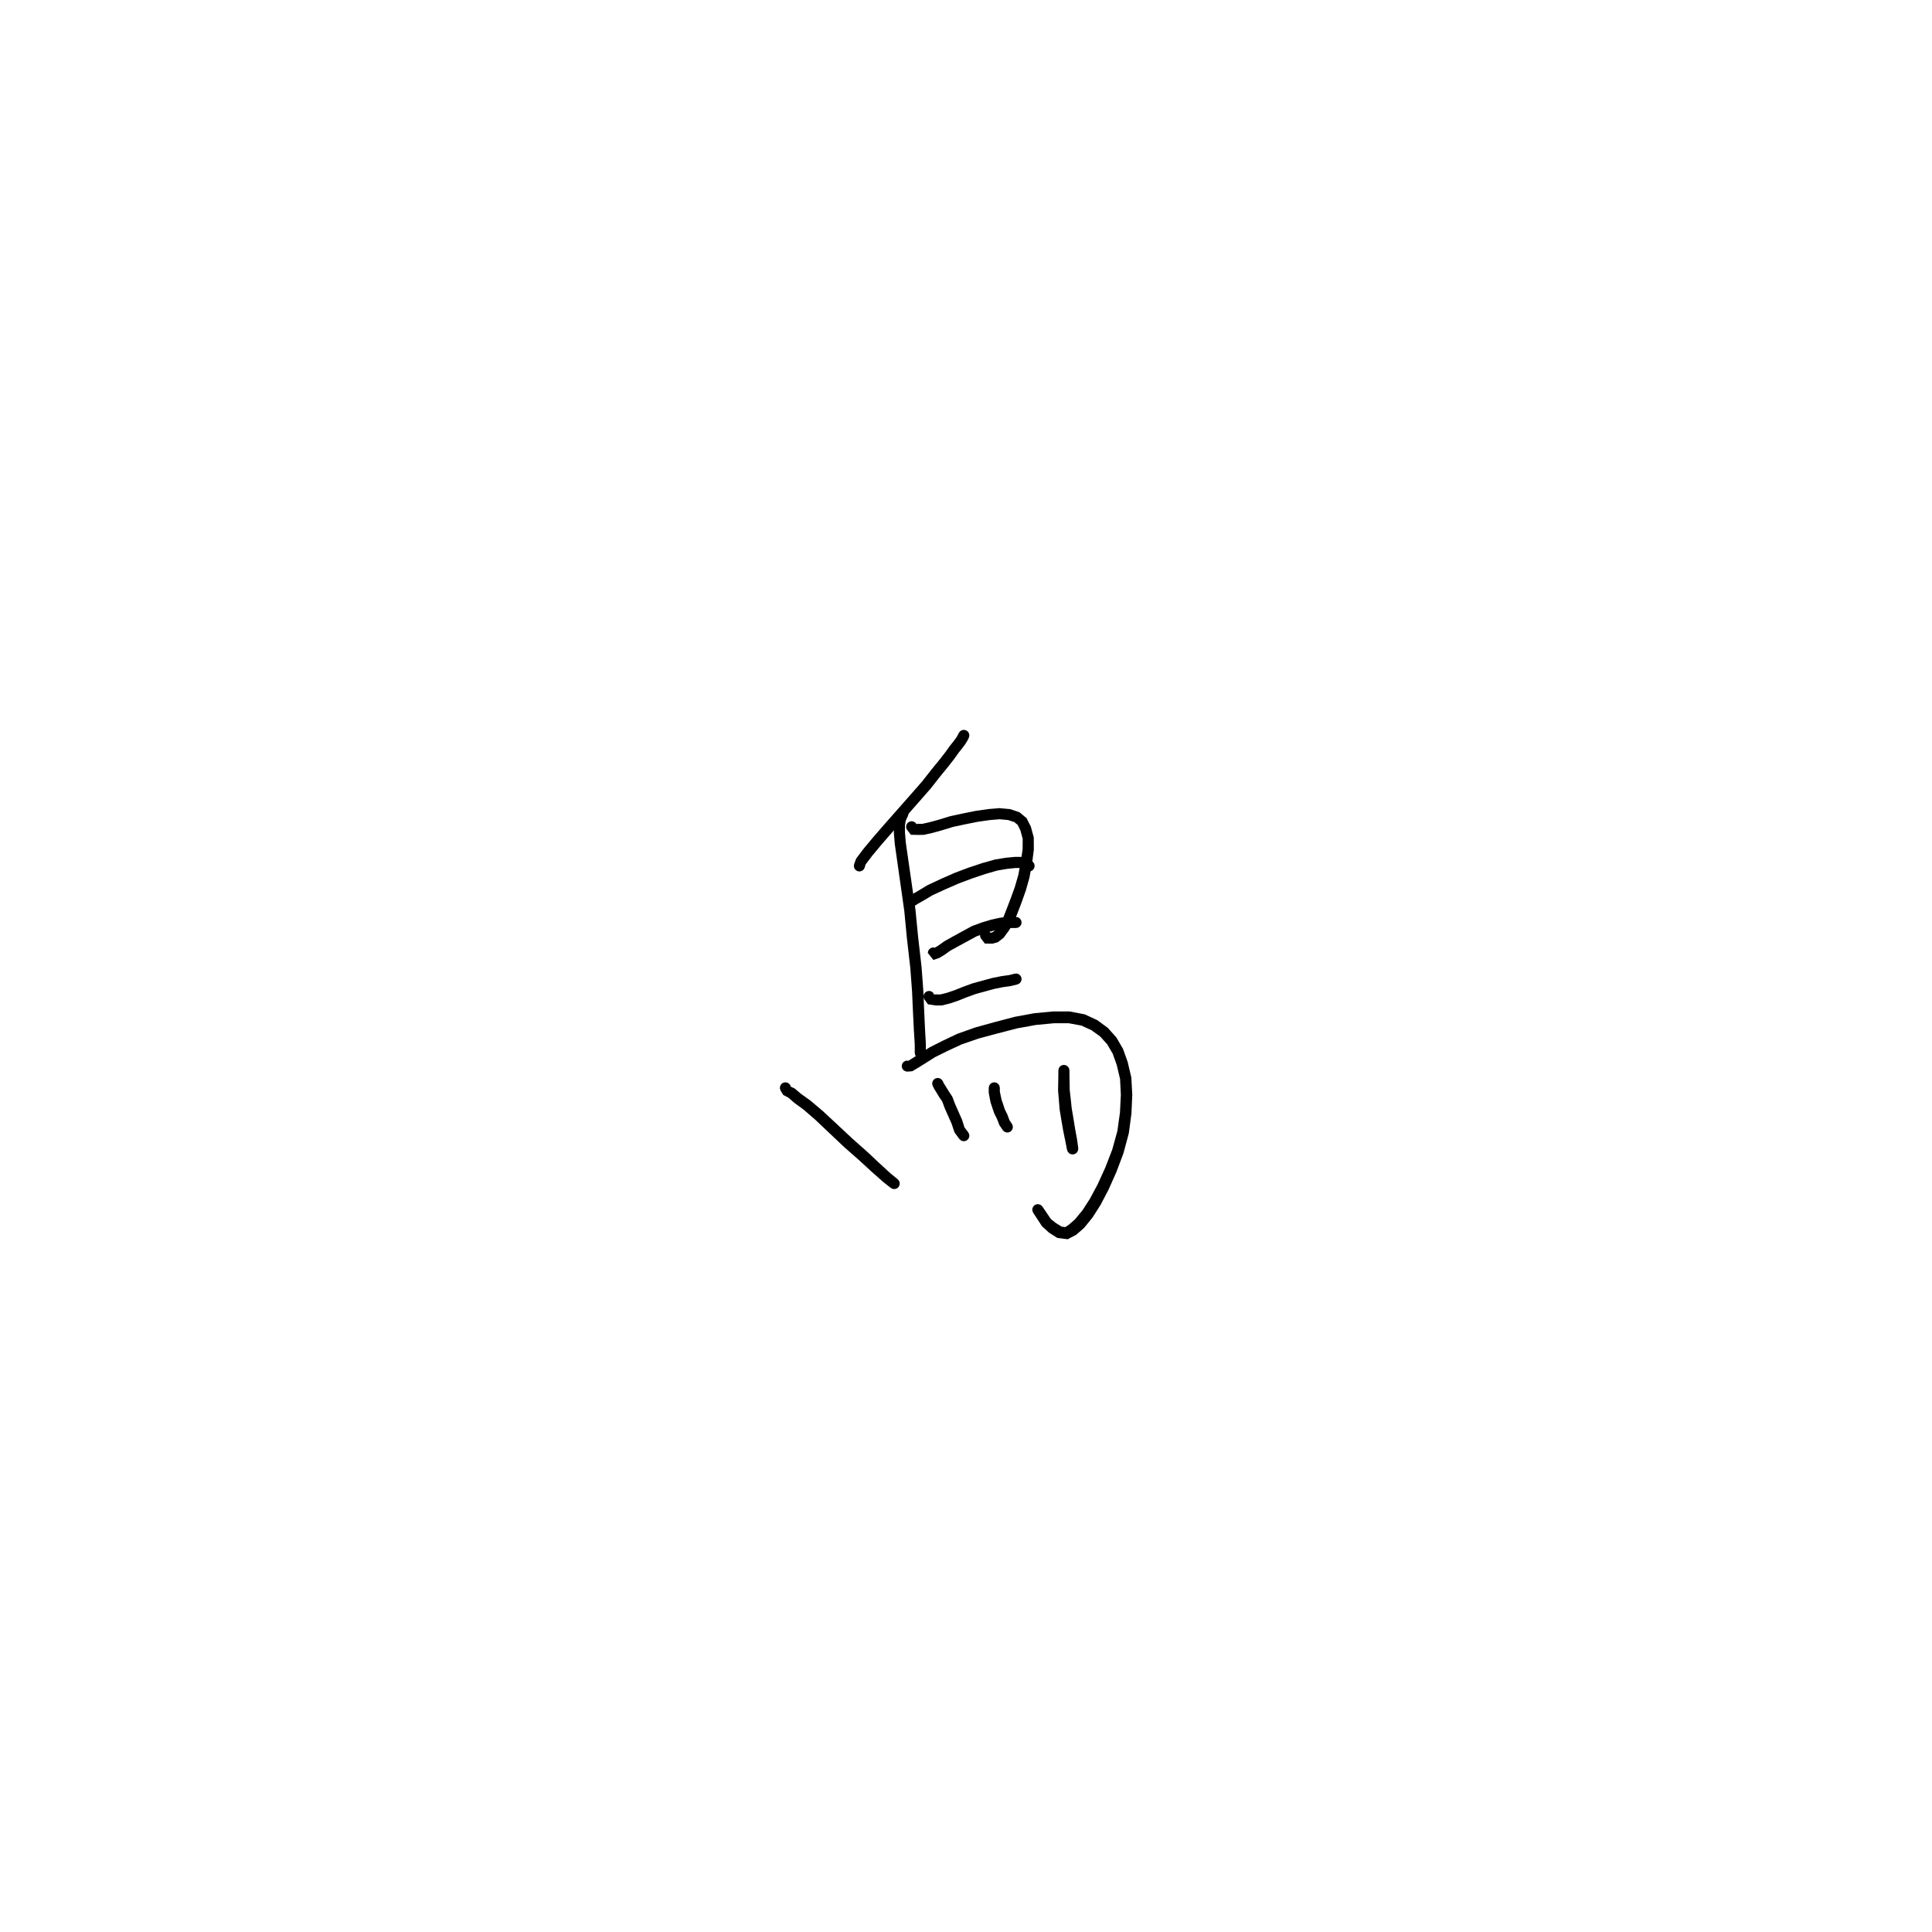
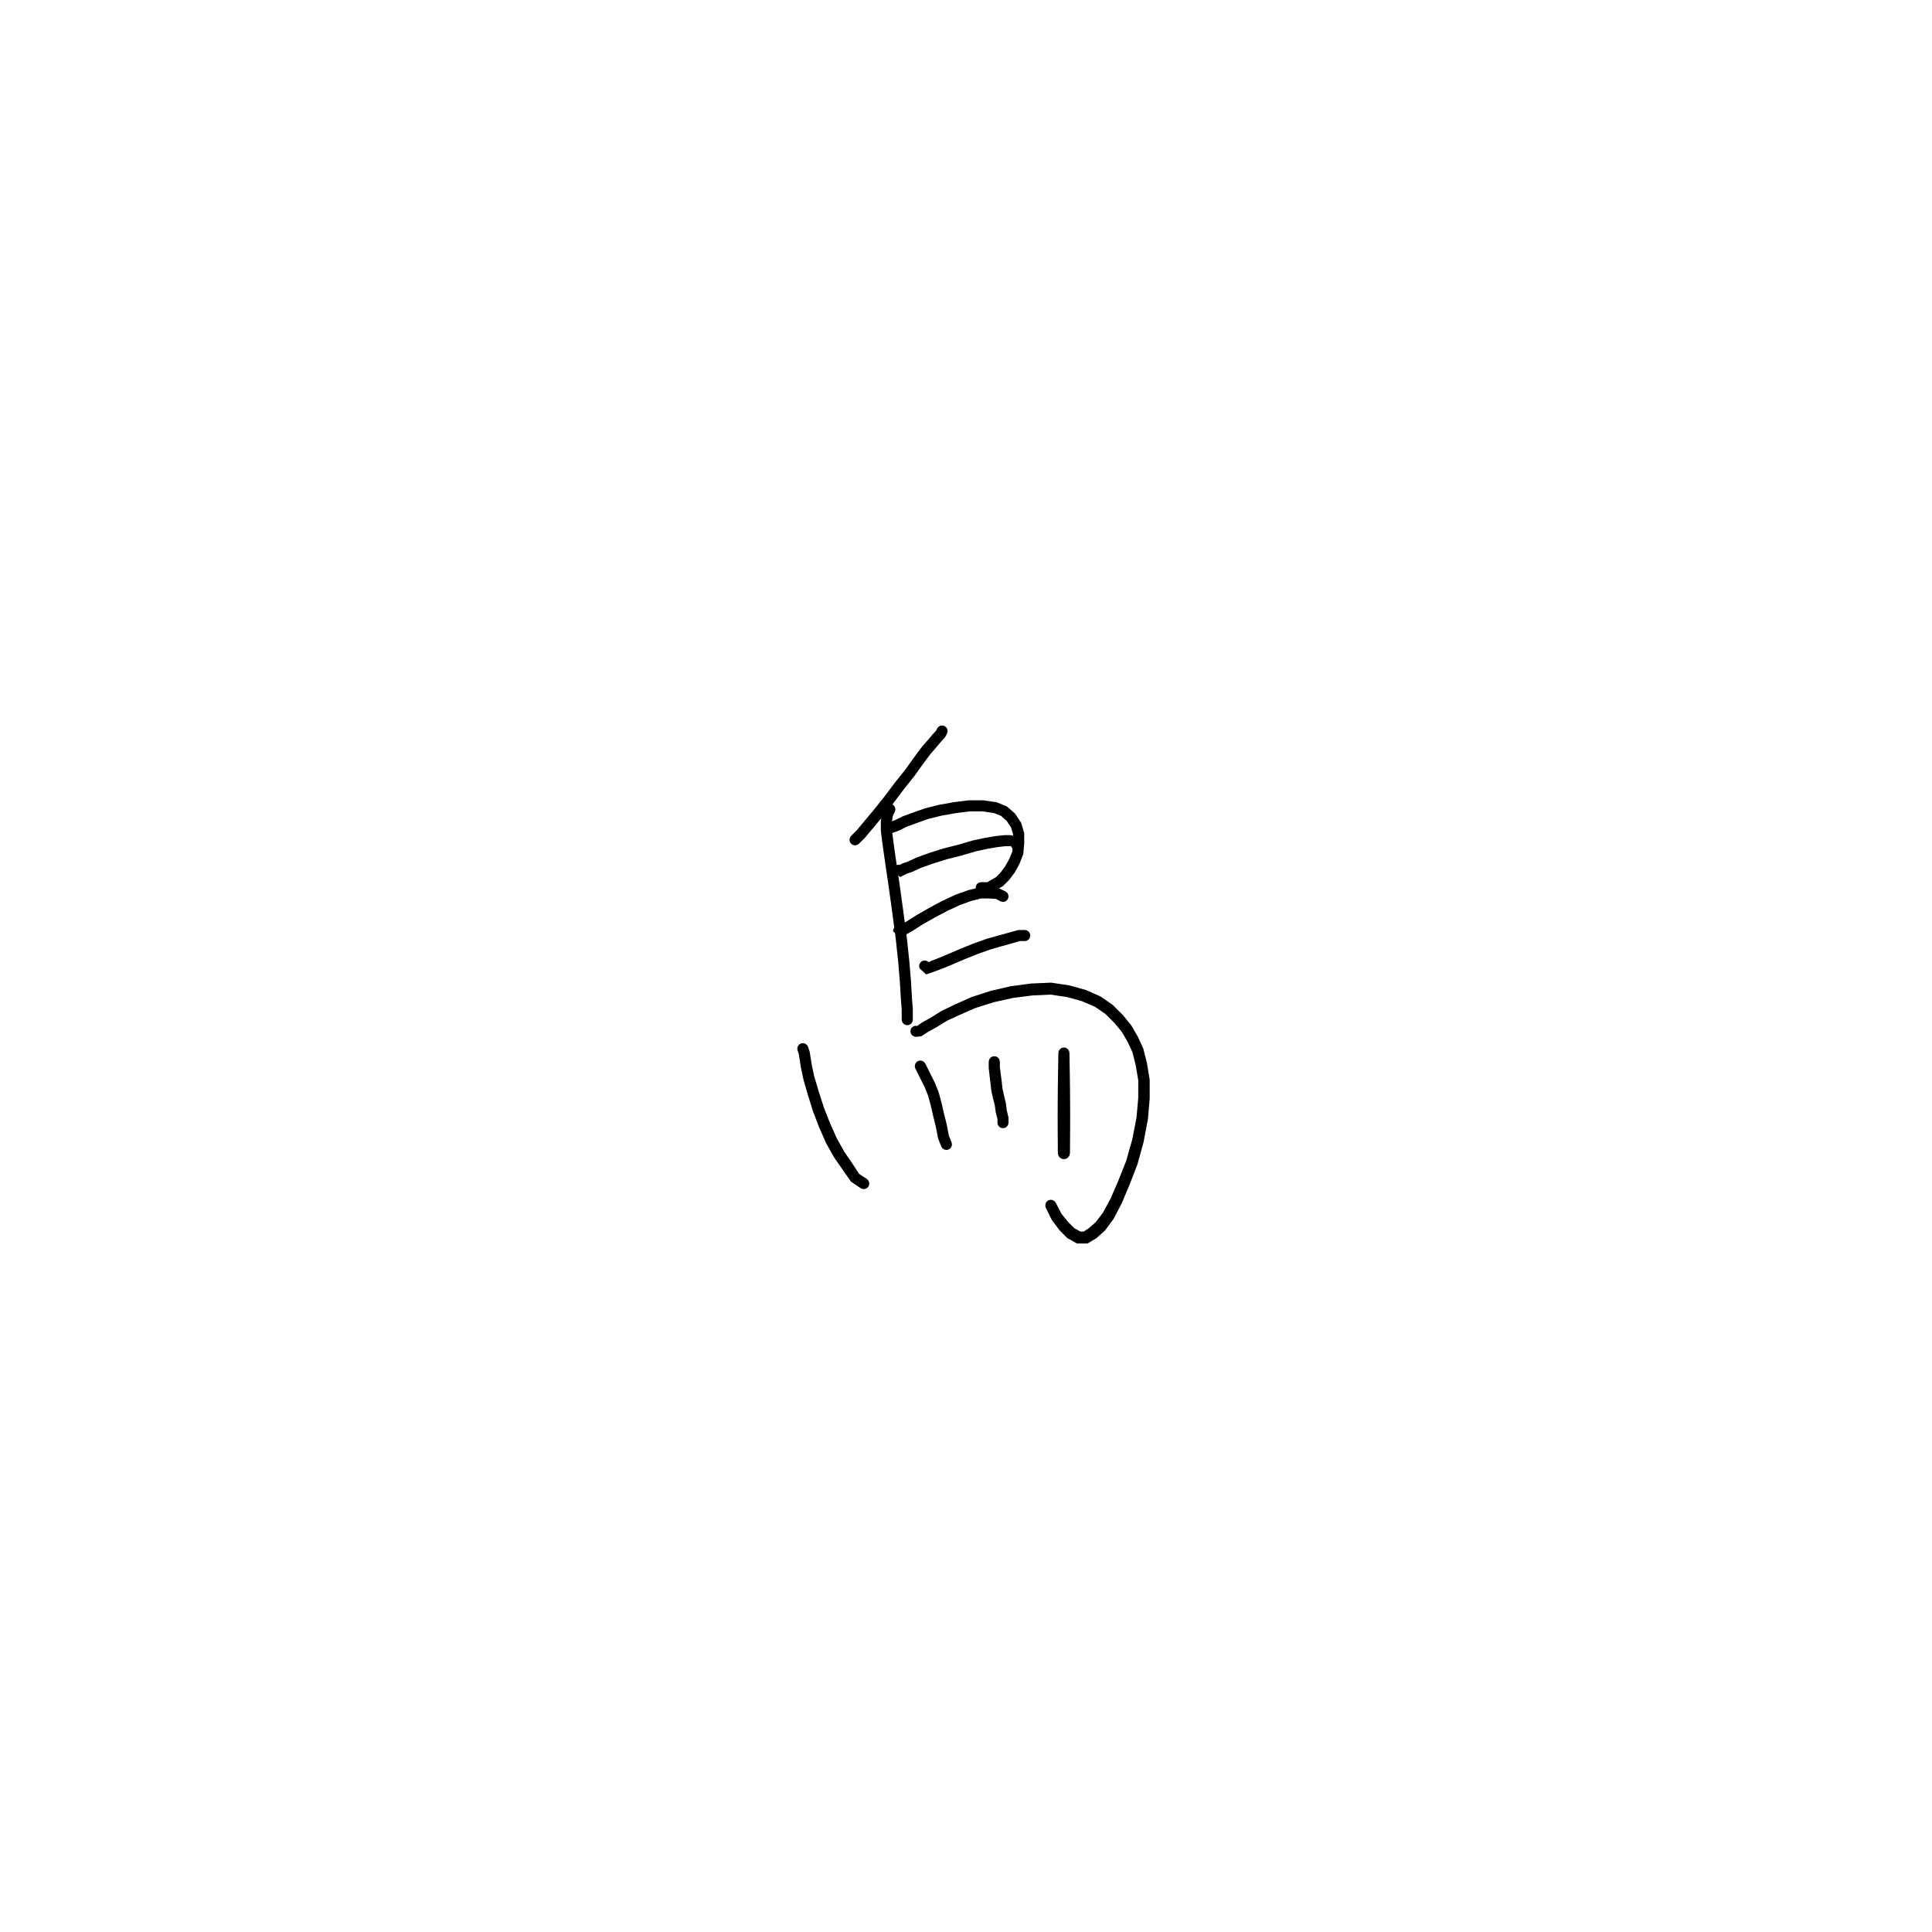
<svg xmlns="http://www.w3.org/2000/svg" viewBox="-300 -300 900 900" width="900" height="900" overflow="visible">
-   <path d="M 146.672 41.41 L 146.064 42.635 L 145.241 43.928 L 144.106 45.438 L 142.457 47.502 L 140.43 50.339 L 137.642 53.924 L 133.993 58.384 L 129.566 64.019 L 123.935 70.454 L 117.857 77.342 L 111.769 84.242 L 106.476 90.349 L 102.369 95.279 L 98.819 99.98 L 97.883 102.56 L 97.757 103.562 L 98.024 104.536 L 98.642 105.333 L 99.52 105.833 L 100.521 105.959 L 101.495 105.693 L 102.293 105.074 L 102.793 104.197 L 103.208 102.723 L 106.415 98.505 L 110.416 93.705 L 115.664 87.65 L 121.737 80.766 L 127.822 73.87 L 133.542 67.332 L 138.034 61.616 L 141.683 57.157 L 144.57 53.444 L 146.597 50.607 L 148.191 48.616 L 149.489 46.883 L 150.557 45.203 L 151.301 43.725 L 151.567 42.751 L 151.441 41.749 L 150.941 40.872 L 150.144 40.253 L 149.17 39.987 L 148.168 40.113 L 147.291 40.613 Z" fill="black" fill-rule="nonzero" />
-   <path d="M 118.294 77.897 L 117.554 79.386 L 116.877 81.285 L 116.405 84.152 L 116.401 88.096 L 116.82 93.15 L 118.036 101.719 L 119.648 113.072 L 121.249 124.363 L 122.453 136.899 L 124.068 151.064 L 124.875 161.914 L 125.288 171.2 L 125.707 179.732 L 126.124 186.583 L 126.129 190.541 L 126.326 191.531 L 126.887 192.37 L 127.726 192.931 L 128.716 193.128 L 129.706 192.931 L 130.546 192.37 L 131.107 191.531 L 131.304 190.541 L 131.309 186.39 L 130.914 179.458 L 130.522 170.962 L 130.125 161.599 L 129.31 150.557 L 127.683 136.344 L 126.454 123.745 L 124.812 112.334 L 123.18 100.984 L 121.964 92.526 L 121.572 87.85 L 121.568 84.496 L 121.907 82.499 L 122.311 81.425 L 122.922 80.211 L 123.189 79.237 L 123.063 78.236 L 122.563 77.359 L 121.765 76.74 L 120.792 76.473 L 119.79 76.599 L 118.913 77.099 Z" fill="black" fill-rule="nonzero" />
-   <path d="M 122.348 86.292 L 124.319 88.865 L 127.576 88.938 L 130.274 88.916 L 134.209 88.051 L 138.765 86.808 L 143.96 85.207 L 149.511 84.02 L 155.507 82.82 L 161.04 82.03 L 165.608 81.642 L 169.56 81.997 L 172.499 82.959 L 174.098 84.28 L 175.339 86.842 L 176.404 90.728 L 176.375 95.489 L 175.564 101.336 L 174.357 107.636 L 172.773 113.094 L 170.766 118.652 L 168.754 123.875 L 167.241 127.708 L 165.405 130.676 L 163.644 133.214 L 162.307 134.328 L 161.591 134.448 L 160.817 134.784 L 161.436 134.654 L 160.817 133.856 L 159.94 133.356 L 158.938 133.23 L 157.964 133.496 L 157.167 134.115 L 156.667 134.993 L 156.541 135.994 L 156.807 136.968 L 158.778 139.54 L 162.328 139.606 L 164.855 138.915 L 167.572 136.786 L 169.865 133.649 L 172.084 130.13 L 173.814 125.855 L 175.855 120.537 L 177.903 114.743 L 179.562 108.851 L 180.787 102.178 L 181.598 95.862 L 181.569 90.083 L 180.201 85.05 L 178.2 81.125 L 174.934 78.393 L 170.575 76.922 L 165.608 76.467 L 160.447 76.889 L 154.628 77.72 L 148.462 78.953 L 142.661 80.198 L 137.316 81.84 L 132.954 83.03 L 129.59 83.787 L 127.424 83.765 L 126.357 84.108 L 126.976 83.978 L 126.358 83.18 L 125.48 82.68 L 124.479 82.554 L 123.505 82.821 L 122.707 83.44 L 122.207 84.317 L 122.081 85.319 Z" fill="black" fill-rule="nonzero" />
-   <path d="M 122.833 117.765 L 122.157 118.441 L 121.596 119.28 L 121.399 120.27 L 121.596 121.26 L 122.157 122.1 L 122.996 122.661 L 123.986 122.858 L 124.977 122.661 L 125.816 122.1 L 126.492 121.424 L 127.053 120.585 L 127.25 119.595 L 127.053 118.604 L 126.492 117.765 L 125.652 117.204 L 124.662 117.007 L 123.672 117.204 Z M 125.392 122.443 L 127.626 121.001 L 130.441 119.406 L 134.383 117.052 L 140.341 114.294 L 146.74 111.507 L 153.118 109.124 L 159.094 107.12 L 164.578 105.535 L 169.204 104.75 L 173.058 104.352 L 175.623 104.341 L 177.665 104.392 L 177.078 104.536 L 177.697 105.333 L 178.574 105.833 L 179.575 105.959 L 180.549 105.693 L 181.347 105.074 L 181.847 104.197 L 181.973 103.195 L 181.706 102.221 L 179.767 99.663 L 175.863 99.172 L 172.753 99.161 L 168.498 99.574 L 163.395 100.411 L 157.527 102.07 L 151.342 104.119 L 144.747 106.602 L 138.172 109.49 L 131.968 112.407 L 127.802 114.918 L 124.942 116.567 L 122.581 118.098 L 121.856 118.801 L 121.456 119.728 L 121.442 120.738 L 121.814 121.676 L 122.517 122.4 L 123.444 122.8 L 124.454 122.815 Z" fill="black" fill-rule="nonzero" />
-   <path d="M 132.21 143.919 L 134.797 147.182 L 137.61 146.216 L 139.881 144.856 L 142.656 142.872 L 146.185 140.927 L 150.642 138.508 L 154.936 136.169 L 159.139 134.648 L 163.031 133.477 L 166.494 132.698 L 169.051 132.319 L 171.284 132.317 L 173.311 132.317 L 174.301 132.12 L 175.14 131.559 L 175.701 130.72 L 175.898 129.73 L 175.701 128.74 L 175.14 127.9 L 174.301 127.339 L 173.311 127.142 L 171.284 127.142 L 168.652 127.14 L 165.533 127.572 L 161.699 128.415 L 157.482 129.677 L 152.767 131.399 L 148.142 133.925 L 143.68 136.371 L 139.911 138.479 L 137.011 140.55 L 135.228 141.622 L 134.797 142.007 L 137.385 143.919 L 137.188 142.929 L 136.627 142.089 L 135.787 141.528 L 134.797 141.331 L 133.807 141.528 L 132.968 142.089 L 132.407 142.929 Z" fill="black" fill-rule="nonzero" />
-   <path d="M 130.456 165.346 L 132.289 167.855 L 135.874 168.395 L 138.812 168.372 L 142.419 167.482 L 146.232 166.212 L 150.313 164.58 L 154.637 163.009 L 158.992 161.824 L 163.37 160.628 L 167.264 159.85 L 171.085 159.3 L 173.938 158.591 L 174.851 158.16 L 175.53 157.412 L 175.87 156.462 L 175.821 155.454 L 175.39 154.541 L 174.642 153.862 L 173.692 153.522 L 172.683 153.571 L 170.131 154.214 L 166.384 154.744 L 162.17 155.588 L 157.629 156.825 L 153.066 158.072 L 148.471 159.744 L 144.443 161.356 L 140.959 162.518 L 138.08 163.249 L 136.153 163.227 L 134.603 163.226 L 135.085 163.032 L 134.466 162.234 L 133.589 161.734 L 132.587 161.608 L 131.613 161.875 L 130.816 162.494 L 130.316 163.371 L 130.189 164.373 Z" fill="black" fill-rule="nonzero" />
-   <path d="M 122.635 199.209 L 124.947 199.024 L 128.042 197.205 L 131.315 195.162 L 135.666 192.411 L 141.215 189.668 L 147.96 186.521 L 155.865 183.792 L 164.691 181.424 L 173.907 179.036 L 182.611 177.464 L 190.885 176.676 L 197.799 176.658 L 203.718 177.741 L 208.435 179.904 L 212.464 182.802 L 215.752 186.431 L 218.338 190.84 L 220.23 196.143 L 221.766 202.662 L 222.133 210 L 221.719 218.265 L 220.514 226.888 L 218.128 235.5 L 214.923 243.796 L 211.311 251.737 L 207.73 258.429 L 204.213 263.855 L 200.793 268.005 L 197.947 270.499 L 196.259 271.631 L 194.571 271.414 L 191.966 269.807 L 189.568 267.921 L 185.599 262.078 L 184.886 261.364 L 183.953 260.976 L 182.944 260.975 L 182.011 261.361 L 181.296 262.074 L 180.909 263.006 L 180.908 264.016 L 181.293 264.949 L 185.432 271.268 L 188.71 274.247 L 192.591 276.694 L 197.39 277.288 L 201.378 275.177 L 205.018 271.995 L 208.895 267.226 L 212.675 261.3 L 216.392 254.209 L 220.077 245.933 L 223.359 237.203 L 225.837 227.977 L 227.065 218.762 L 227.462 210 L 227.018 201.933 L 225.311 194.668 L 223.148 188.62 L 220.059 183.299 L 216.049 178.819 L 211.16 175.231 L 205.336 172.529 L 198.282 171.18 L 190.602 171.162 L 181.848 171.996 L 172.714 173.667 L 163.282 176.143 L 154.27 178.641 L 145.959 181.587 L 138.92 184.926 L 133.118 187.86 L 128.55 190.784 L 125.336 192.795 L 123.026 194.219 L 122.635 194.034 L 121.645 194.231 L 120.805 194.792 L 120.245 195.631 L 120.048 196.622 L 120.245 197.612 L 120.805 198.451 L 121.645 199.012 Z" fill="black" fill-rule="nonzero" />
-   <path d="M 63.564 207.914 L 64.87 210.073 L 67.229 211.306 L 69.954 213.679 L 74.364 216.927 L 79.898 221.72 L 86.312 227.795 L 93.22 234.324 L 100.134 240.4 L 105.819 245.632 L 111.463 250.632 L 114.938 253.372 L 115.834 253.837 L 116.84 253.923 L 117.802 253.618 L 118.575 252.968 L 119.039 252.071 L 119.126 251.066 L 118.821 250.103 L 118.17 249.331 L 114.888 246.665 L 109.451 241.666 L 103.785 236.357 L 96.915 230.271 L 90.04 223.827 L 83.481 217.739 L 77.663 212.803 L 73.154 209.565 L 70.204 207.072 L 68.238 206.144 L 68.193 205.6 L 67.574 204.802 L 66.697 204.302 L 65.695 204.176 L 64.721 204.442 L 63.924 205.061 L 63.424 205.939 L 63.297 206.94 Z" fill="black" fill-rule="nonzero" />
-   <path d="M 134.51 205.887 L 135.253 207.365 L 136.24 208.925 L 137.468 210.991 L 138.954 213.192 L 140.087 216.264 L 141.737 219.979 L 143.308 223.497 L 144.638 227.512 L 146.916 230.607 L 147.668 231.281 L 148.621 231.616 L 149.629 231.561 L 150.539 231.124 L 151.213 230.372 L 151.548 229.42 L 151.493 228.412 L 151.056 227.502 L 149.281 225.19 L 148.178 221.638 L 146.506 217.859 L 144.913 214.277 L 143.613 210.862 L 141.857 208.198 L 140.652 206.21 L 139.747 204.797 L 139.139 203.573 L 138.52 202.775 L 137.643 202.275 L 136.641 202.149 L 135.667 202.415 L 134.87 203.034 L 134.37 203.911 L 134.243 204.913 Z" fill="black" fill-rule="nonzero" />
-   <path d="M 160.588 206.757 L 160.586 209.043 L 161.01 211.325 L 161.443 213.532 L 162.282 216.109 L 163.169 218.719 L 164.413 221.186 L 165.57 224.141 L 167.104 226.435 L 167.817 227.15 L 168.749 227.537 L 169.759 227.538 L 170.692 227.153 L 171.407 226.44 L 171.794 225.507 L 171.795 224.498 L 171.41 223.565 L 170.241 221.805 L 169.236 219.084 L 168.047 216.687 L 167.312 214.432 L 166.53 212.144 L 166.152 210.297 L 165.765 208.525 L 165.763 206.757 L 165.566 205.767 L 165.005 204.927 L 164.166 204.366 L 163.176 204.169 L 162.185 204.366 L 161.346 204.927 L 160.785 205.767 Z" fill="black" fill-rule="nonzero" />
-   <path d="M 193.021 198.649 L 193.013 201.351 L 192.953 204.324 L 192.897 208.116 L 193.253 212.29 L 193.616 216.852 L 194.43 221.818 L 195.276 226.715 L 196.271 231.575 L 197.041 235.572 L 197.407 236.542 L 198.117 237.298 L 199.063 237.724 L 200.099 237.757 L 201.069 237.39 L 201.825 236.68 L 202.251 235.735 L 202.284 234.698 L 201.702 230.587 L 200.805 225.717 L 200.029 220.885 L 199.222 216.121 L 198.774 211.764 L 198.319 207.83 L 198.263 204.324 L 198.203 201.351 L 198.196 198.649 L 197.999 197.658 L 197.438 196.819 L 196.598 196.258 L 195.608 196.061 L 194.618 196.258 L 193.778 196.819 L 193.218 197.658 Z" fill="black" fill-rule="nonzero" />
+   <path d="M 136.537 39.383 L 136.106 40.339 L 134.468 42.077 L 132.424 44.529 L 129.53 47.84 L 125.812 52.795 L 121.79 58.436 L 116.94 64.497 L 112.076 70.984 L 107.251 77.014 L 103.217 81.854 L 99.085 86.788 L 96.481 89.387 L 95.92 90.226 L 95.723 91.216 L 95.92 92.206 L 96.481 93.046 L 97.321 93.607 L 98.311 93.804 L 99.301 93.607 L 100.14 93.046 L 102.942 90.239 L 107.188 85.173 L 111.263 80.283 L 116.168 74.152 L 121.032 67.665 L 125.913 61.564 L 129.998 55.854 L 133.578 51.079 L 136.36 47.903 L 138.37 45.491 L 140.246 43.444 L 141.166 41.698 L 141.432 40.724 L 141.306 39.722 L 140.806 38.845 L 140.009 38.226 L 139.035 37.96 L 138.033 38.086 L 137.156 38.586 Z" fill="black" fill-rule="nonzero" />
+   <path d="M 112.213 75.87 L 111.473 77.359 L 110.783 79.312 L 110.322 82.551 L 110.326 86.955 L 111.152 93.59 L 112.372 102.13 L 113.991 113.069 L 115.609 124.808 L 117.224 136.932 L 118.434 148.221 L 119.239 157.887 L 119.645 165.167 L 120.05 170.4 L 120.048 173.108 L 120.048 175 L 120.245 175.99 L 120.805 176.83 L 121.645 177.391 L 122.635 177.588 L 123.625 177.391 L 124.465 176.83 L 125.026 175.99 L 125.223 175 L 125.223 173.108 L 125.221 170.141 L 124.815 164.833 L 124.409 157.518 L 123.593 147.725 L 122.37 136.311 L 120.743 124.111 L 119.117 112.337 L 117.493 101.383 L 116.28 92.897 L 115.485 86.558 L 115.488 82.855 L 115.839 80.418 L 116.23 79.398 L 116.841 78.184 L 117.108 77.21 L 116.982 76.209 L 116.482 75.332 L 115.684 74.713 L 114.71 74.446 L 113.709 74.572 L 112.832 75.072 Z M 125.223 175 L 125.223 174.324 L 125.026 173.334 L 124.465 172.495 L 123.625 171.934 L 122.635 171.737 L 121.645 171.934 L 120.805 172.495 L 120.245 173.334 L 120.048 174.324 L 120.048 175 L 120.245 175.99 L 120.805 176.83 L 121.645 177.391 L 122.635 177.588 L 123.625 177.391 L 124.465 176.83 L 125.026 175.99 Z" fill="black" fill-rule="nonzero" />
+   <path d="M 111.94 85.135 L 114.527 88.398 L 117.125 87.531 L 119.26 86.674 L 122.423 85.087 L 126.755 83.516 L 132.298 81.532 L 138.577 79.964 L 145.32 78.775 L 151.58 77.988 L 157.733 77.987 L 162.954 78.726 L 166.286 80.046 L 168.931 82.38 L 170.971 85.433 L 171.956 88.746 L 171.921 92.719 L 171.569 96.69 L 170.116 100.222 L 168.252 103.563 L 166.036 106.525 L 164.006 108.593 L 161.506 110.01 L 159.93 110.979 L 157.095 110.926 L 156.104 111.123 L 155.265 111.684 L 154.704 112.523 L 154.507 113.514 L 154.704 114.504 L 155.265 115.343 L 156.104 115.904 L 157.095 116.101 L 161.016 116.048 L 164.034 114.585 L 167.211 112.759 L 170.045 109.961 L 172.694 106.437 L 174.884 102.481 L 176.674 97.905 L 177.133 92.956 L 177.098 88.011 L 175.651 83.216 L 172.826 78.972 L 168.984 75.63 L 164.209 73.706 L 158.078 72.824 L 151.258 72.823 L 144.545 73.658 L 137.504 74.901 L 130.811 76.576 L 125.002 78.647 L 120.415 80.318 L 117.091 81.975 L 115.172 82.739 L 114.527 83.223 L 117.115 85.135 L 116.918 84.145 L 116.357 83.305 L 115.517 82.745 L 114.527 82.548 L 113.537 82.745 L 112.697 83.305 L 112.136 84.145 Z" fill="black" fill-rule="nonzero" />
+   <path d="M 115.994 105.405 L 119.292 108.569 L 122.454 106.968 L 124.84 106.186 L 129.281 104.182 L 134.816 102.219 L 141.186 100.239 L 147.653 98.624 L 154.508 96.598 L 160.021 95.404 L 164.76 94.602 L 168.213 94.206 L 170.321 94.205 L 171.351 94.138 L 170.996 94.4 L 171.615 95.198 L 172.493 95.698 L 173.494 95.824 L 174.468 95.558 L 175.266 94.939 L 175.766 94.061 L 175.892 93.06 L 175.625 92.086 L 173.919 89.645 L 170.625 89.039 L 167.868 89.037 L 164.024 89.452 L 159.033 90.271 L 153.195 91.51 L 146.266 93.538 L 139.76 95.166 L 133.157 97.24 L 127.341 99.332 L 122.862 101.382 L 120.384 102.221 L 117.87 103.593 L 121.169 105.405 L 120.972 104.415 L 120.411 103.576 L 119.571 103.015 L 118.581 102.818 L 117.591 103.015 L 116.751 103.576 L 116.191 104.415 Z" fill="black" fill-rule="nonzero" />
+   <path d="M 115.994 133.784 L 119.399 136.914 L 122.328 135.202 L 125.201 133.559 L 129.642 130.732 L 135.241 127.545 L 141.233 124.358 L 147.145 121.597 L 152.591 119.653 L 157.041 118.528 L 160.654 118.54 L 163.899 118.726 L 166.073 119.882 L 167.046 120.149 L 168.048 120.022 L 168.925 119.522 L 169.544 118.725 L 169.811 117.751 L 169.684 116.749 L 169.184 115.872 L 168.387 115.253 L 165.155 113.706 L 160.833 113.352 L 156.337 113.364 L 151.058 114.671 L 145.152 116.781 L 138.902 119.696 L 132.732 122.996 L 126.98 126.295 L 122.502 129.143 L 119.699 130.744 L 117.763 132.005 L 121.169 133.784 L 120.972 132.794 L 120.411 131.954 L 119.571 131.393 L 118.581 131.196 L 117.591 131.393 L 116.751 131.954 L 116.191 132.794 Z" fill="black" fill-rule="nonzero" />
+   <path d="M 128.429 151.157 L 131.419 153.939 L 135.735 152.418 L 139.009 151.204 L 143.924 149.164 L 149.584 146.749 L 155.594 144.349 L 161.14 142.361 L 166.717 140.755 L 171.177 139.531 L 175.112 138.359 L 177.365 138.398 L 178.355 138.201 L 179.195 137.64 L 179.755 136.801 L 179.952 135.811 L 179.755 134.821 L 179.195 133.981 L 178.355 133.42 L 177.365 133.223 L 174.212 133.263 L 169.769 134.523 L 165.31 135.731 L 159.535 137.369 L 153.73 139.435 L 147.578 141.9 L 141.887 144.349 L 137.072 146.364 L 133.86 147.582 L 131.419 148.764 L 133.058 148.843 L 132.439 148.045 L 131.561 147.545 L 130.56 147.419 L 129.586 147.686 L 128.789 148.305 L 128.289 149.182 L 128.162 150.183 Z" fill="black" fill-rule="nonzero" />
+   <path d="M 126.689 182.993 L 129.111 182.761 L 132.48 180.597 L 136.12 178.59 L 141.307 175.421 L 147.249 172.69 L 154.394 169.556 L 163.086 166.835 L 171.77 164.895 L 180.855 163.726 L 189.394 163.327 L 197.064 164.472 L 204.015 166.384 L 210.1 169.012 L 214.956 172.35 L 219.159 176.538 L 222.601 180.717 L 225.27 185.284 L 227.553 190.191 L 229.084 196.347 L 230.249 203.312 L 230.236 211.5 L 229.435 220.566 L 227.431 230.866 L 224.631 240.755 L 221.01 249.894 L 217.384 258.252 L 213.851 264.841 L 210.48 269.277 L 207.21 272.136 L 204.873 273.7 L 203.315 273.715 L 200.572 272.21 L 197.687 269.397 L 194.496 265.476 L 191.85 260.325 L 191.229 259.524 L 190.348 259.022 L 189.343 258.896 L 188.365 259.163 L 187.565 259.785 L 187.063 260.665 L 186.936 261.671 L 187.204 262.648 L 189.964 268.308 L 193.529 273.035 L 197.131 276.709 L 201.685 279.258 L 206.614 279.273 L 210.763 276.783 L 214.79 273.155 L 218.717 267.861 L 222.481 260.667 L 226.152 251.998 L 229.828 242.488 L 232.705 232.107 L 234.754 221.326 L 235.575 211.743 L 235.562 202.904 L 234.294 195.274 L 232.582 188.457 L 230 182.824 L 226.994 177.661 L 223.138 172.921 L 218.422 168.191 L 212.738 164.231 L 205.85 161.184 L 198.207 159.042 L 189.66 157.754 L 180.361 158.166 L 170.798 159.429 L 161.643 161.543 L 152.498 164.498 L 145.049 167.85 L 138.828 170.795 L 133.475 174.113 L 129.817 176.16 L 126.97 178.05 L 126.689 177.818 L 125.699 178.015 L 124.86 178.576 L 124.299 179.415 L 124.102 180.405 L 124.299 181.396 L 124.86 182.235 L 125.699 182.796 Z" fill="black" fill-rule="nonzero" />
+   <path d="M 71.532 189.332 L 72.125 191.048 L 73.055 197.091 L 74.291 202.951 L 76.319 209.963 L 78.75 217.782 L 81.614 225.234 L 84.922 232.708 L 88.711 239.402 L 92.45 244.755 L 96.407 250.458 L 100.93 253.504 L 101.863 253.89 L 102.872 253.889 L 103.805 253.501 L 104.518 252.787 L 104.903 251.853 L 104.902 250.844 L 104.515 249.912 L 103.8 249.198 L 100.215 246.84 L 96.874 241.731 L 93.316 236.544 L 89.808 230.265 L 86.629 223.145 L 83.818 216.001 L 81.383 208.415 L 79.358 201.643 L 78.161 196.152 L 77.199 190.033 L 76.441 187.695 L 75.941 186.818 L 75.144 186.199 L 74.17 185.933 L 73.168 186.059 L 72.291 186.559 L 71.672 187.356 L 71.406 188.33 Z" fill="black" fill-rule="nonzero" />
+   <path d="M 126.402 197.779 L 127.753 200.481 L 129.24 203.454 L 130.811 206.591 L 132.343 210.413 L 133.503 214.682 L 134.714 219.928 L 135.919 224.747 L 137.031 230.411 L 138.476 234.069 L 139.027 234.915 L 139.859 235.486 L 140.847 235.695 L 141.839 235.511 L 142.686 234.96 L 143.257 234.127 L 143.466 233.14 L 143.281 232.147 L 142.023 229.049 L 140.973 223.631 L 139.746 218.72 L 138.524 213.426 L 137.252 208.776 L 135.54 204.49 L 133.868 201.14 L 132.382 198.167 L 131.031 195.464 L 130.412 194.667 L 129.534 194.167 L 128.533 194.041 L 127.559 194.307 L 126.761 194.926 L 126.261 195.803 L 126.135 196.805 Z" fill="black" fill-rule="nonzero" />
+   <path d="M 160.588 194.595 L 160.581 197.47 L 160.973 200.995 L 161.358 204.228 L 161.778 208.003 L 162.63 211.821 L 163.431 214.944 L 163.853 218.184 L 164.672 221.339 L 164.642 222.973 L 164.839 223.963 L 165.4 224.803 L 166.24 225.364 L 167.23 225.56 L 168.22 225.364 L 169.059 224.803 L 169.62 223.963 L 169.817 222.973 L 169.787 220.553 L 168.984 217.222 L 168.596 213.975 L 167.775 210.611 L 167.006 207.132 L 166.615 203.61 L 166.189 200.356 L 165.77 197.124 L 165.763 194.595 L 165.566 193.604 L 165.005 192.765 L 164.166 192.204 L 163.176 192.007 L 162.185 192.204 L 161.346 192.765 L 160.785 193.604 Z" fill="black" fill-rule="nonzero" />
+   <path d="M 193.021 190.541 L 192.982 193.919 L 192.861 200.27 L 192.781 206.351 L 192.721 213.243 L 192.696 220.541 L 192.712 226.622 L 192.762 233.108 L 192.782 237.162 L 192.997 238.244 L 193.61 239.161 L 194.527 239.773 L 195.608 239.988 L 196.69 239.773 L 197.607 239.161 L 198.219 238.244 L 198.434 237.162 L 198.455 233.108 L 198.504 226.622 L 198.52 220.541 L 198.495 213.243 L 198.435 206.351 L 198.355 200.27 L 198.234 193.919 L 198.196 190.541 L 197.999 189.55 L 197.438 188.711 L 196.598 188.15 L 195.608 187.953 L 194.618 188.15 L 193.778 188.711 L 193.218 189.55 Z" fill="black" fill-rule="nonzero" />
</svg>
